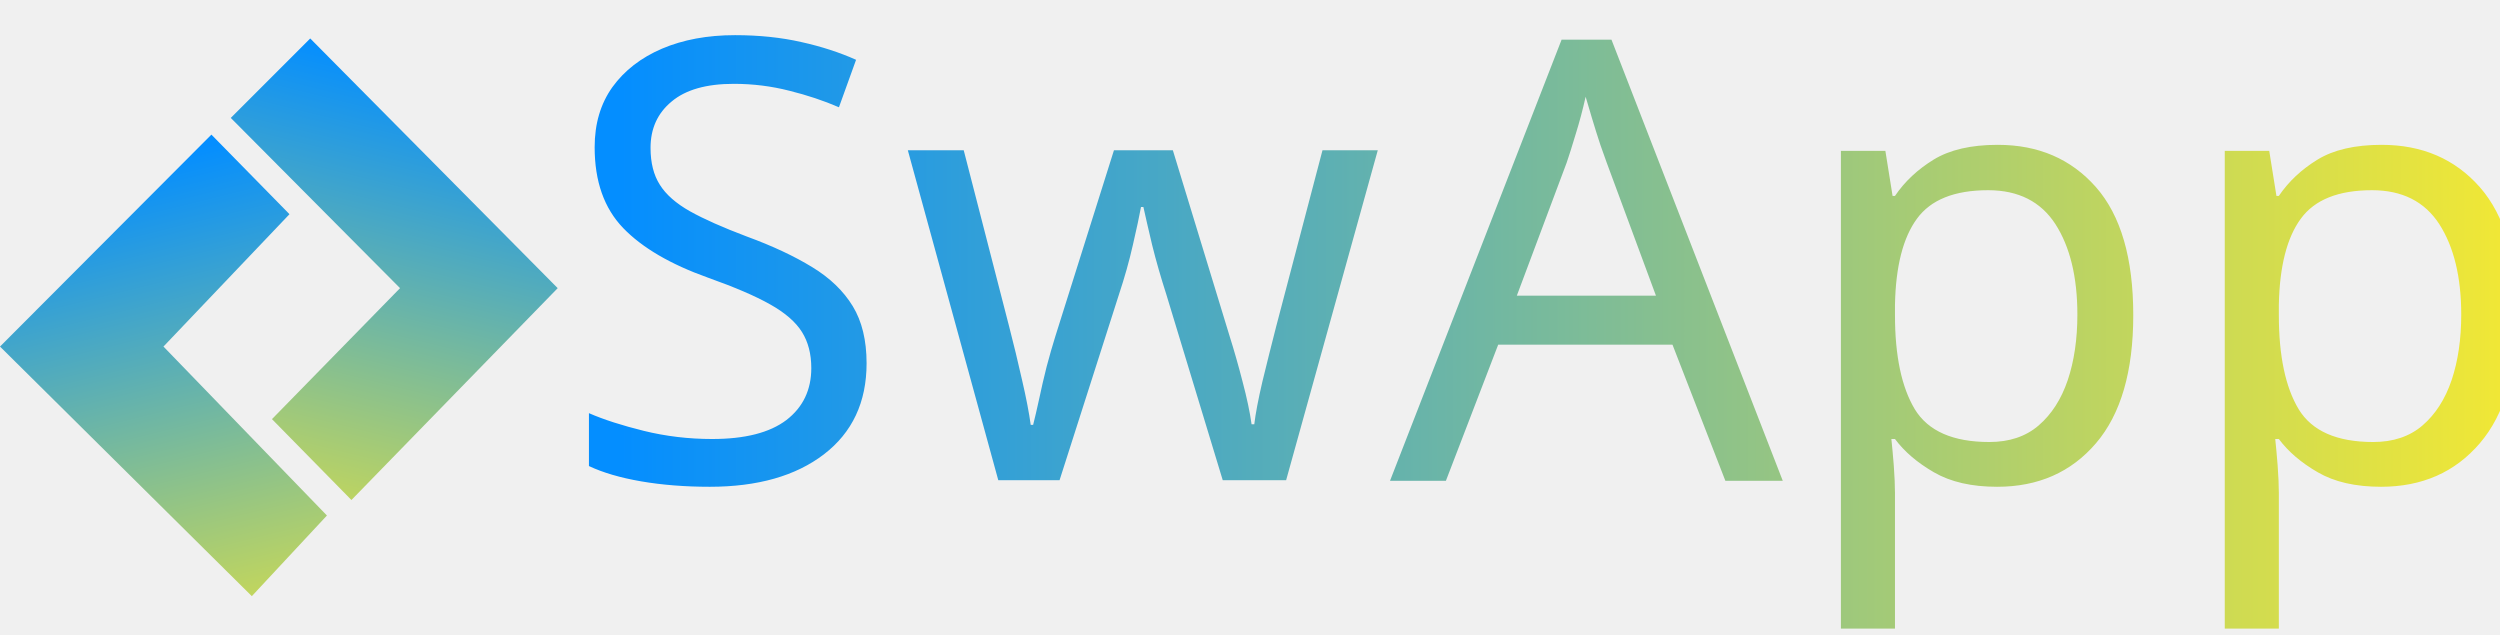
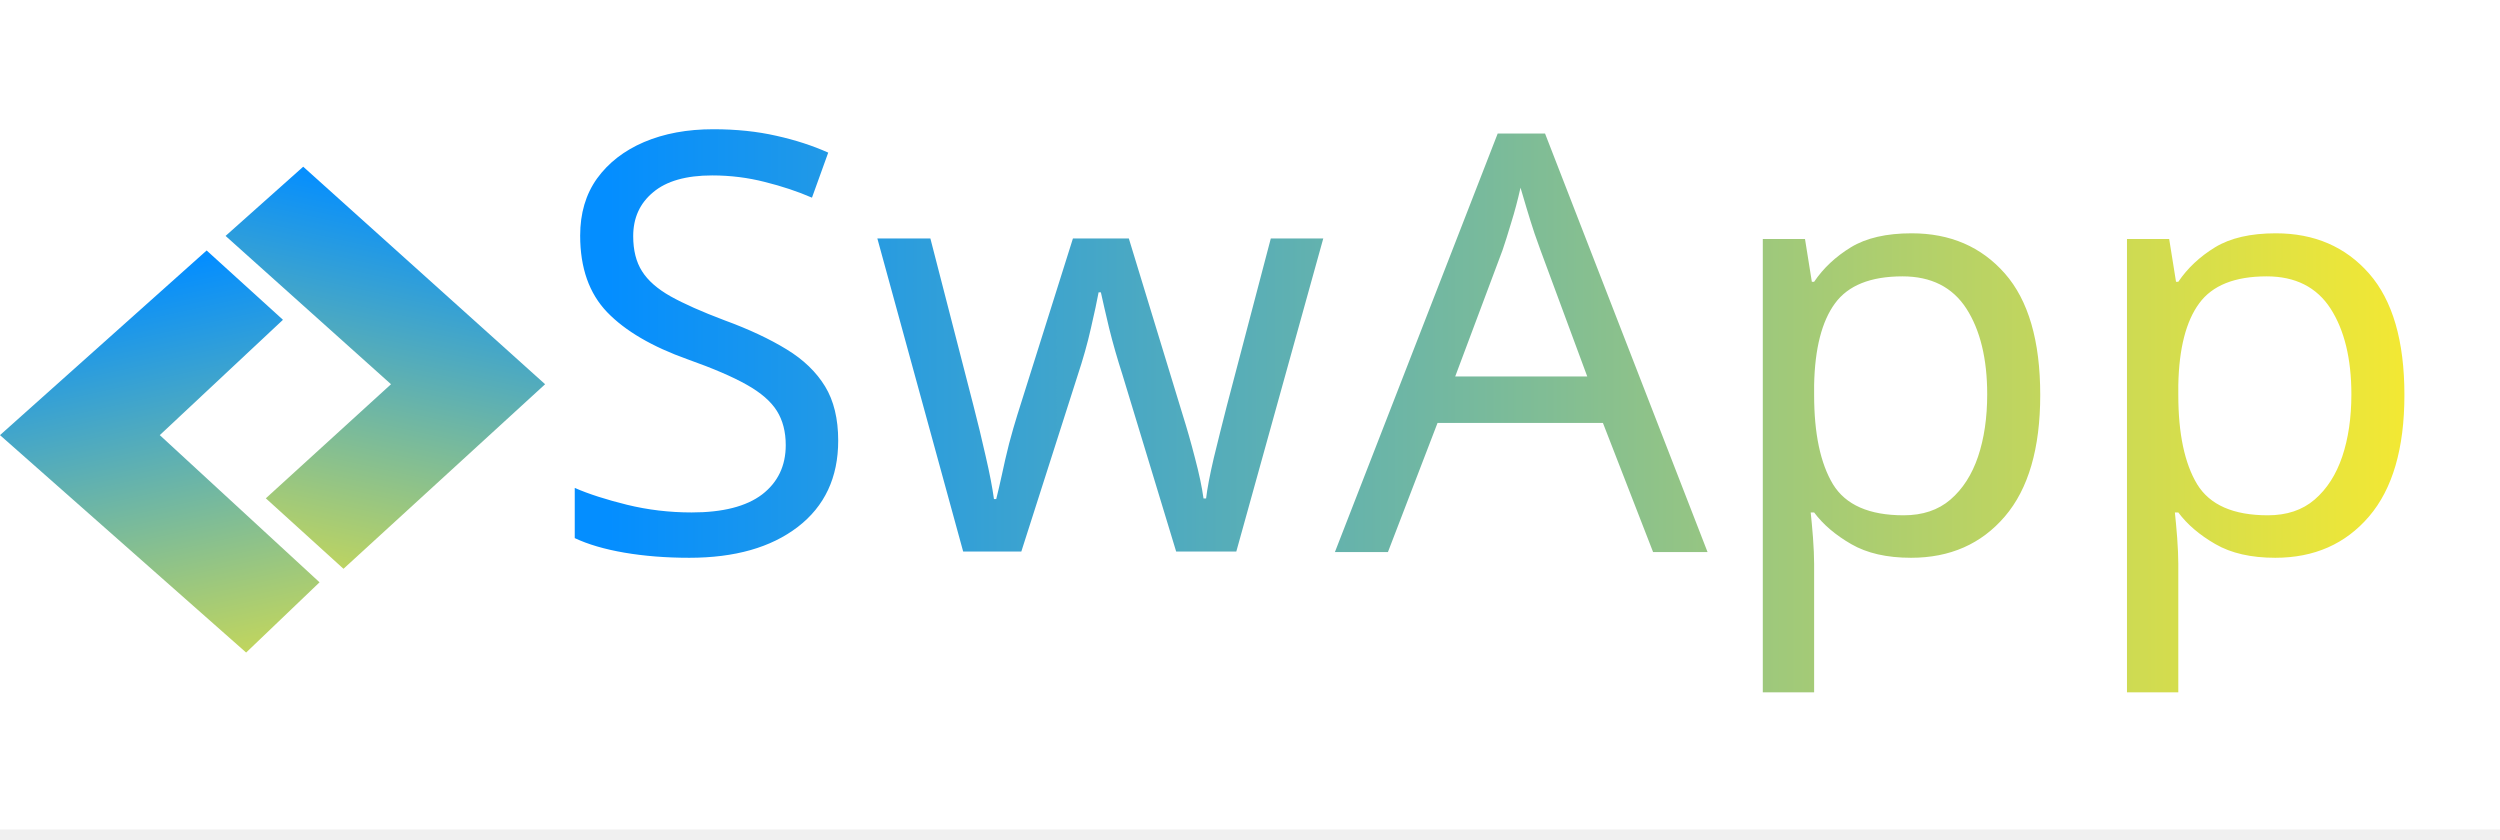
- <svg xmlns="http://www.w3.org/2000/svg" width="130px" height="33px" viewBox="0 0 130 33" version="1.1">
+ <svg xmlns="http://www.w3.org/2000/svg" width="137px" height="46px" viewBox="0 0 137 46" version="1.1">
  <defs>
    <linearGradient x1="1.608%" y1="56.215%" x2="100%" y2="56.215%" id="linearGradient-1">
      <stop stop-color="#048EFF" offset="0%" />
      <stop stop-color="#F2E834" offset="100%" />
    </linearGradient>
    <linearGradient x1="75.569%" y1="0%" x2="97.148%" y2="122.6%" id="linearGradient-2">
      <stop stop-color="#048EFF" offset="0%" />
      <stop stop-color="#F2E834" offset="100%" />
    </linearGradient>
  </defs>
  <g id="Page-1" stroke="none" stroke-width="1" fill="none" fill-rule="evenodd">
-     <g id="logo-+-icono" transform="translate(0, -3)">
+     <g id="logo-+-icono">
+       <rect id="Rectangle" fill="#FFFFFF" x="0" y="0" width="137" height="45.455" />
      <text id="SwApp" fill="url(#linearGradient-1)" font-family="HiraginoSans-W0, Hiragino Sans" font-size="32" font-weight="200" letter-spacing="0.28">
-         <tspan x="29" y="28">SwApp</tspan>
+         <tspan x="29.872" y="30.256">SwApp</tspan>
      </text>
-       <g id="icono" transform="translate(14.5, 19.5) scale(-1, 1) translate(-14.5, -19.5) translate(0, 5)" fill="url(#linearGradient-2)">
-         <polygon id="Path" points="10.726 24 14.858 19.794 8.198 12.984 17 4.131 12.869 0 0 12.984" />
-         <polygon id="Path" transform="translate(20.5, 17) scale(-1, 1) translate(-20.5, -17) " points="25.095 29 29 24.807 20.5 16.021 27.053 9.138 22.993 5 12 16.021" />
+       <g id="icono" transform="translate(14.93609, 22.44783) scale(-1, 1) translate(-14.93609, -22.44783) translate(0, 9.135807)" fill="url(#linearGradient-2)">
+         <polygon id="Path" points="11.049 22.034 15.305 18.172 8.445 11.92 17.511 3.793 13.256 0 0 11.92" />
+         <polygon id="Path" transform="translate(21.11654, 15.6072) scale(-1, 1) translate(-21.11654, -15.6072) " points="25.849 26.624 29.872 22.775 21.117 14.709 27.867 8.389 23.685 4.59 12.361 14.709" />
      </g>
    </g>
  </g>
</svg>
